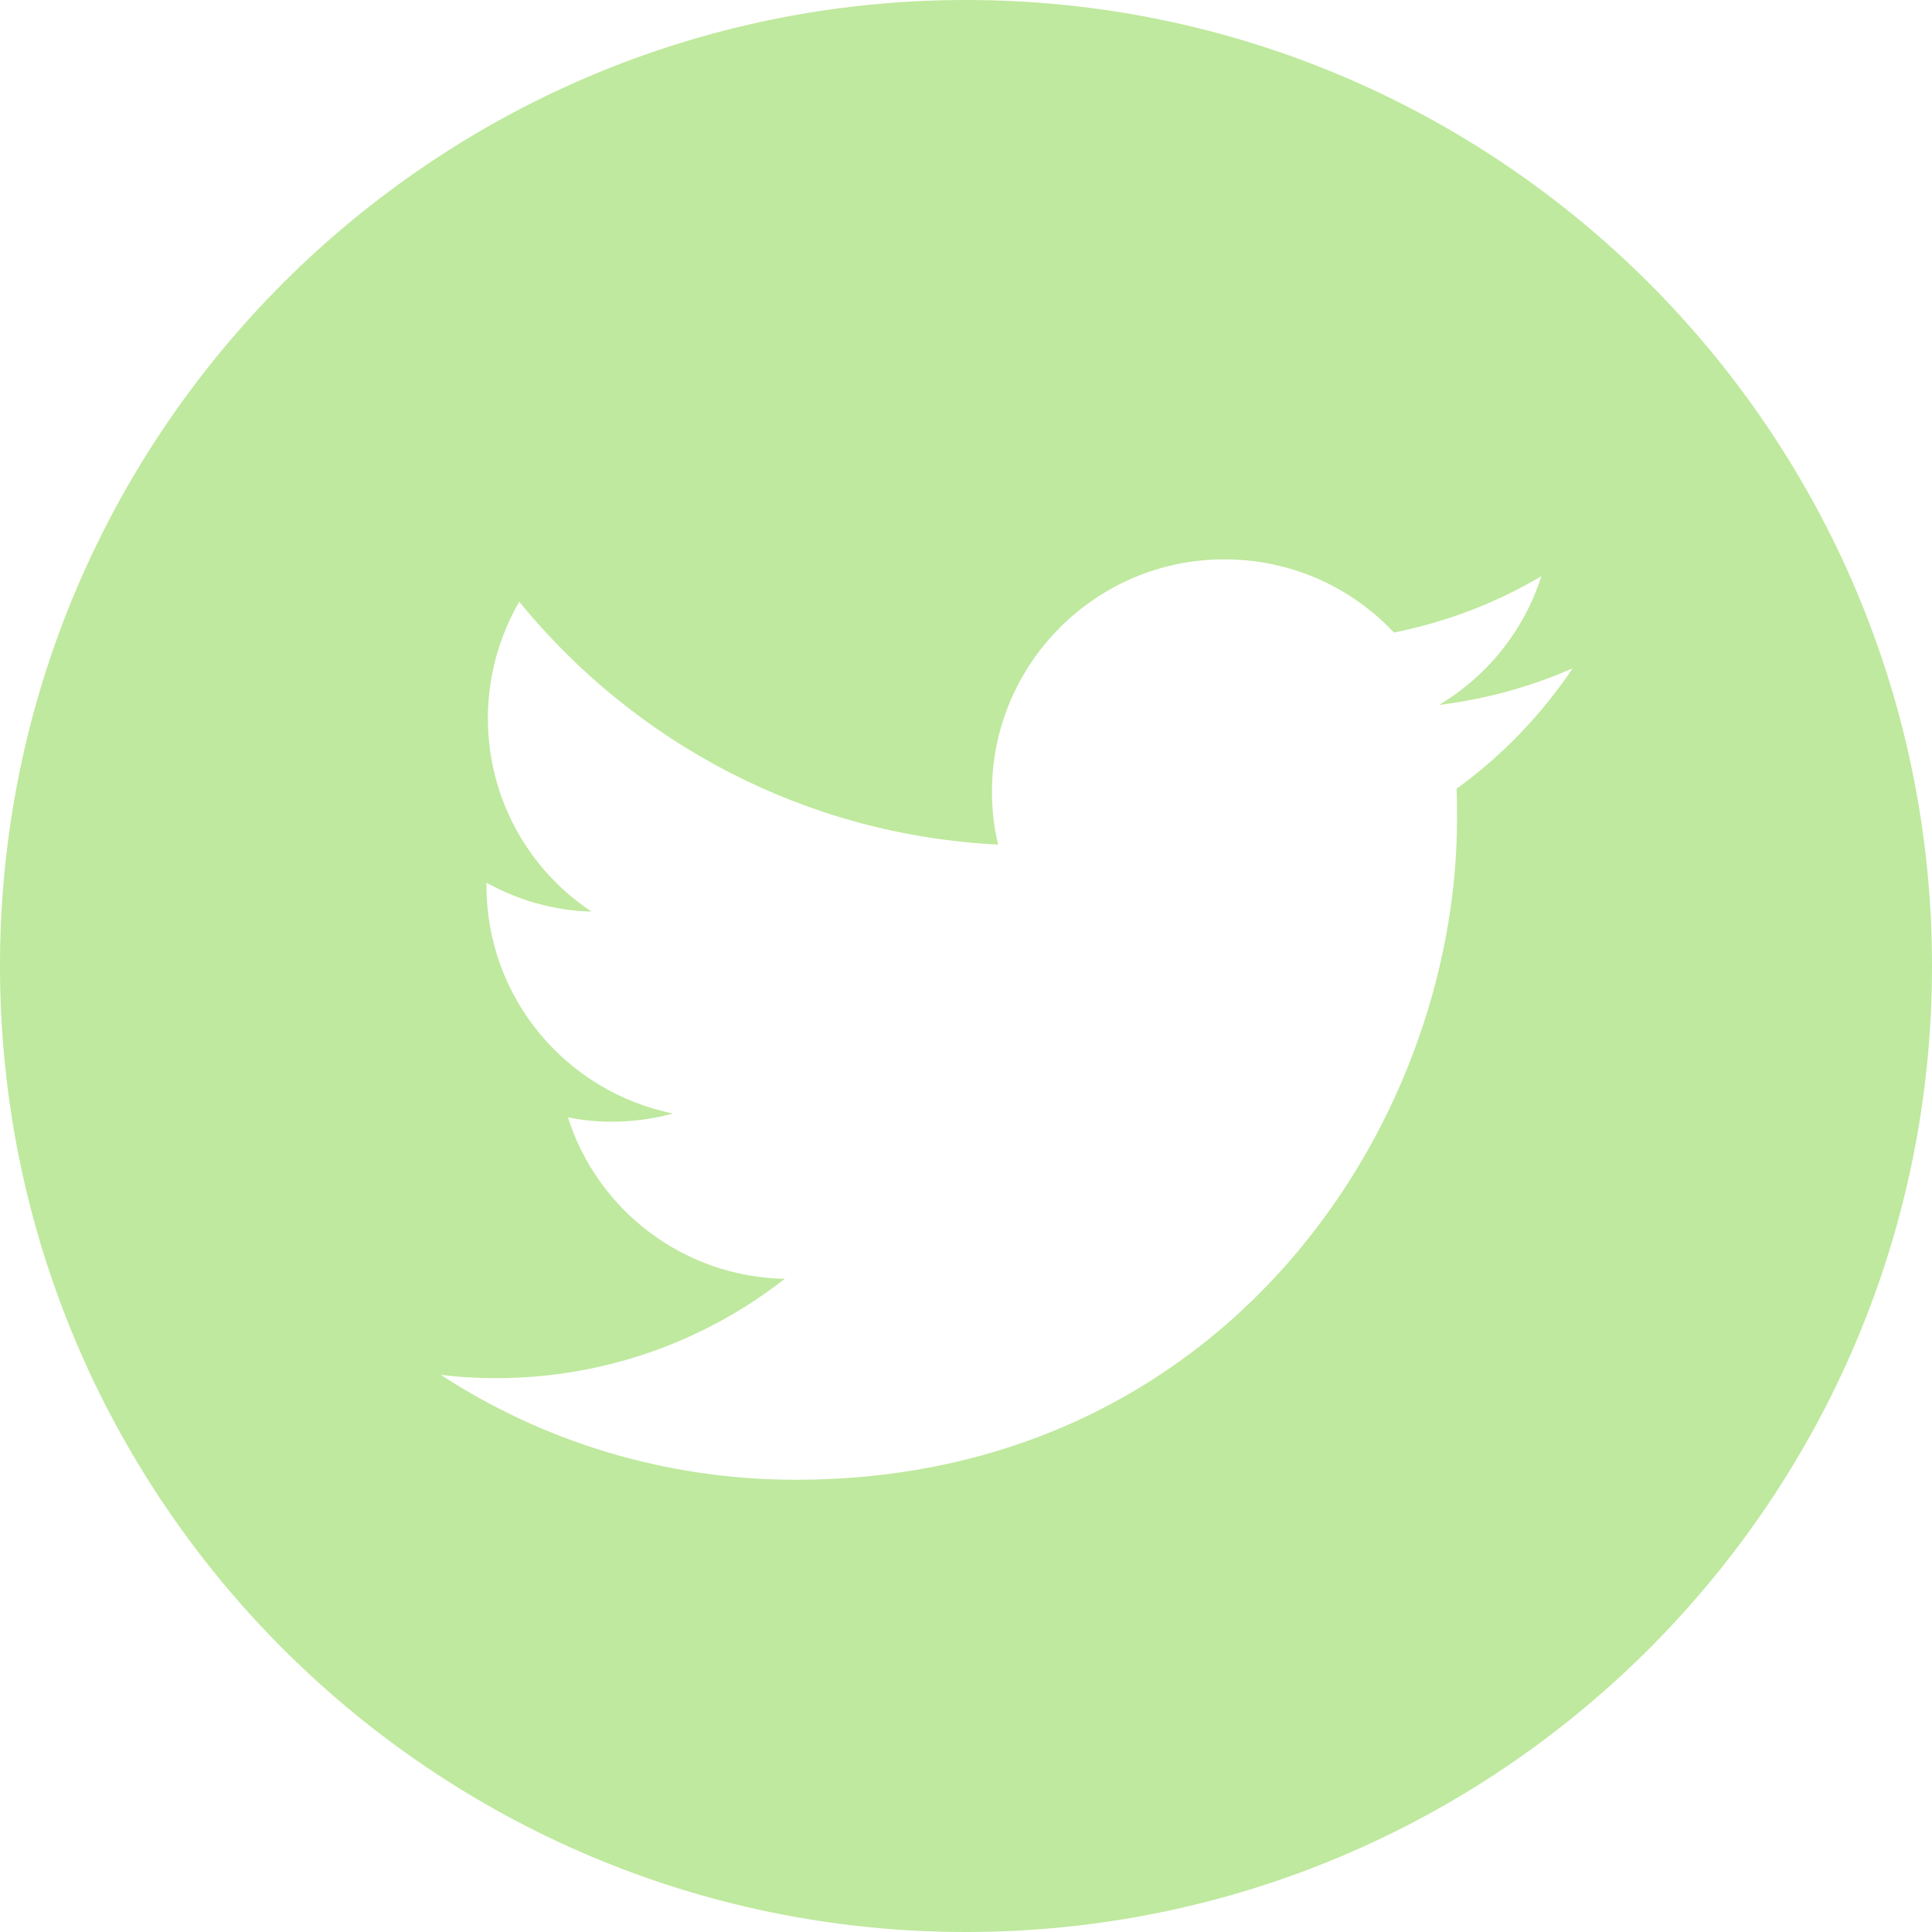
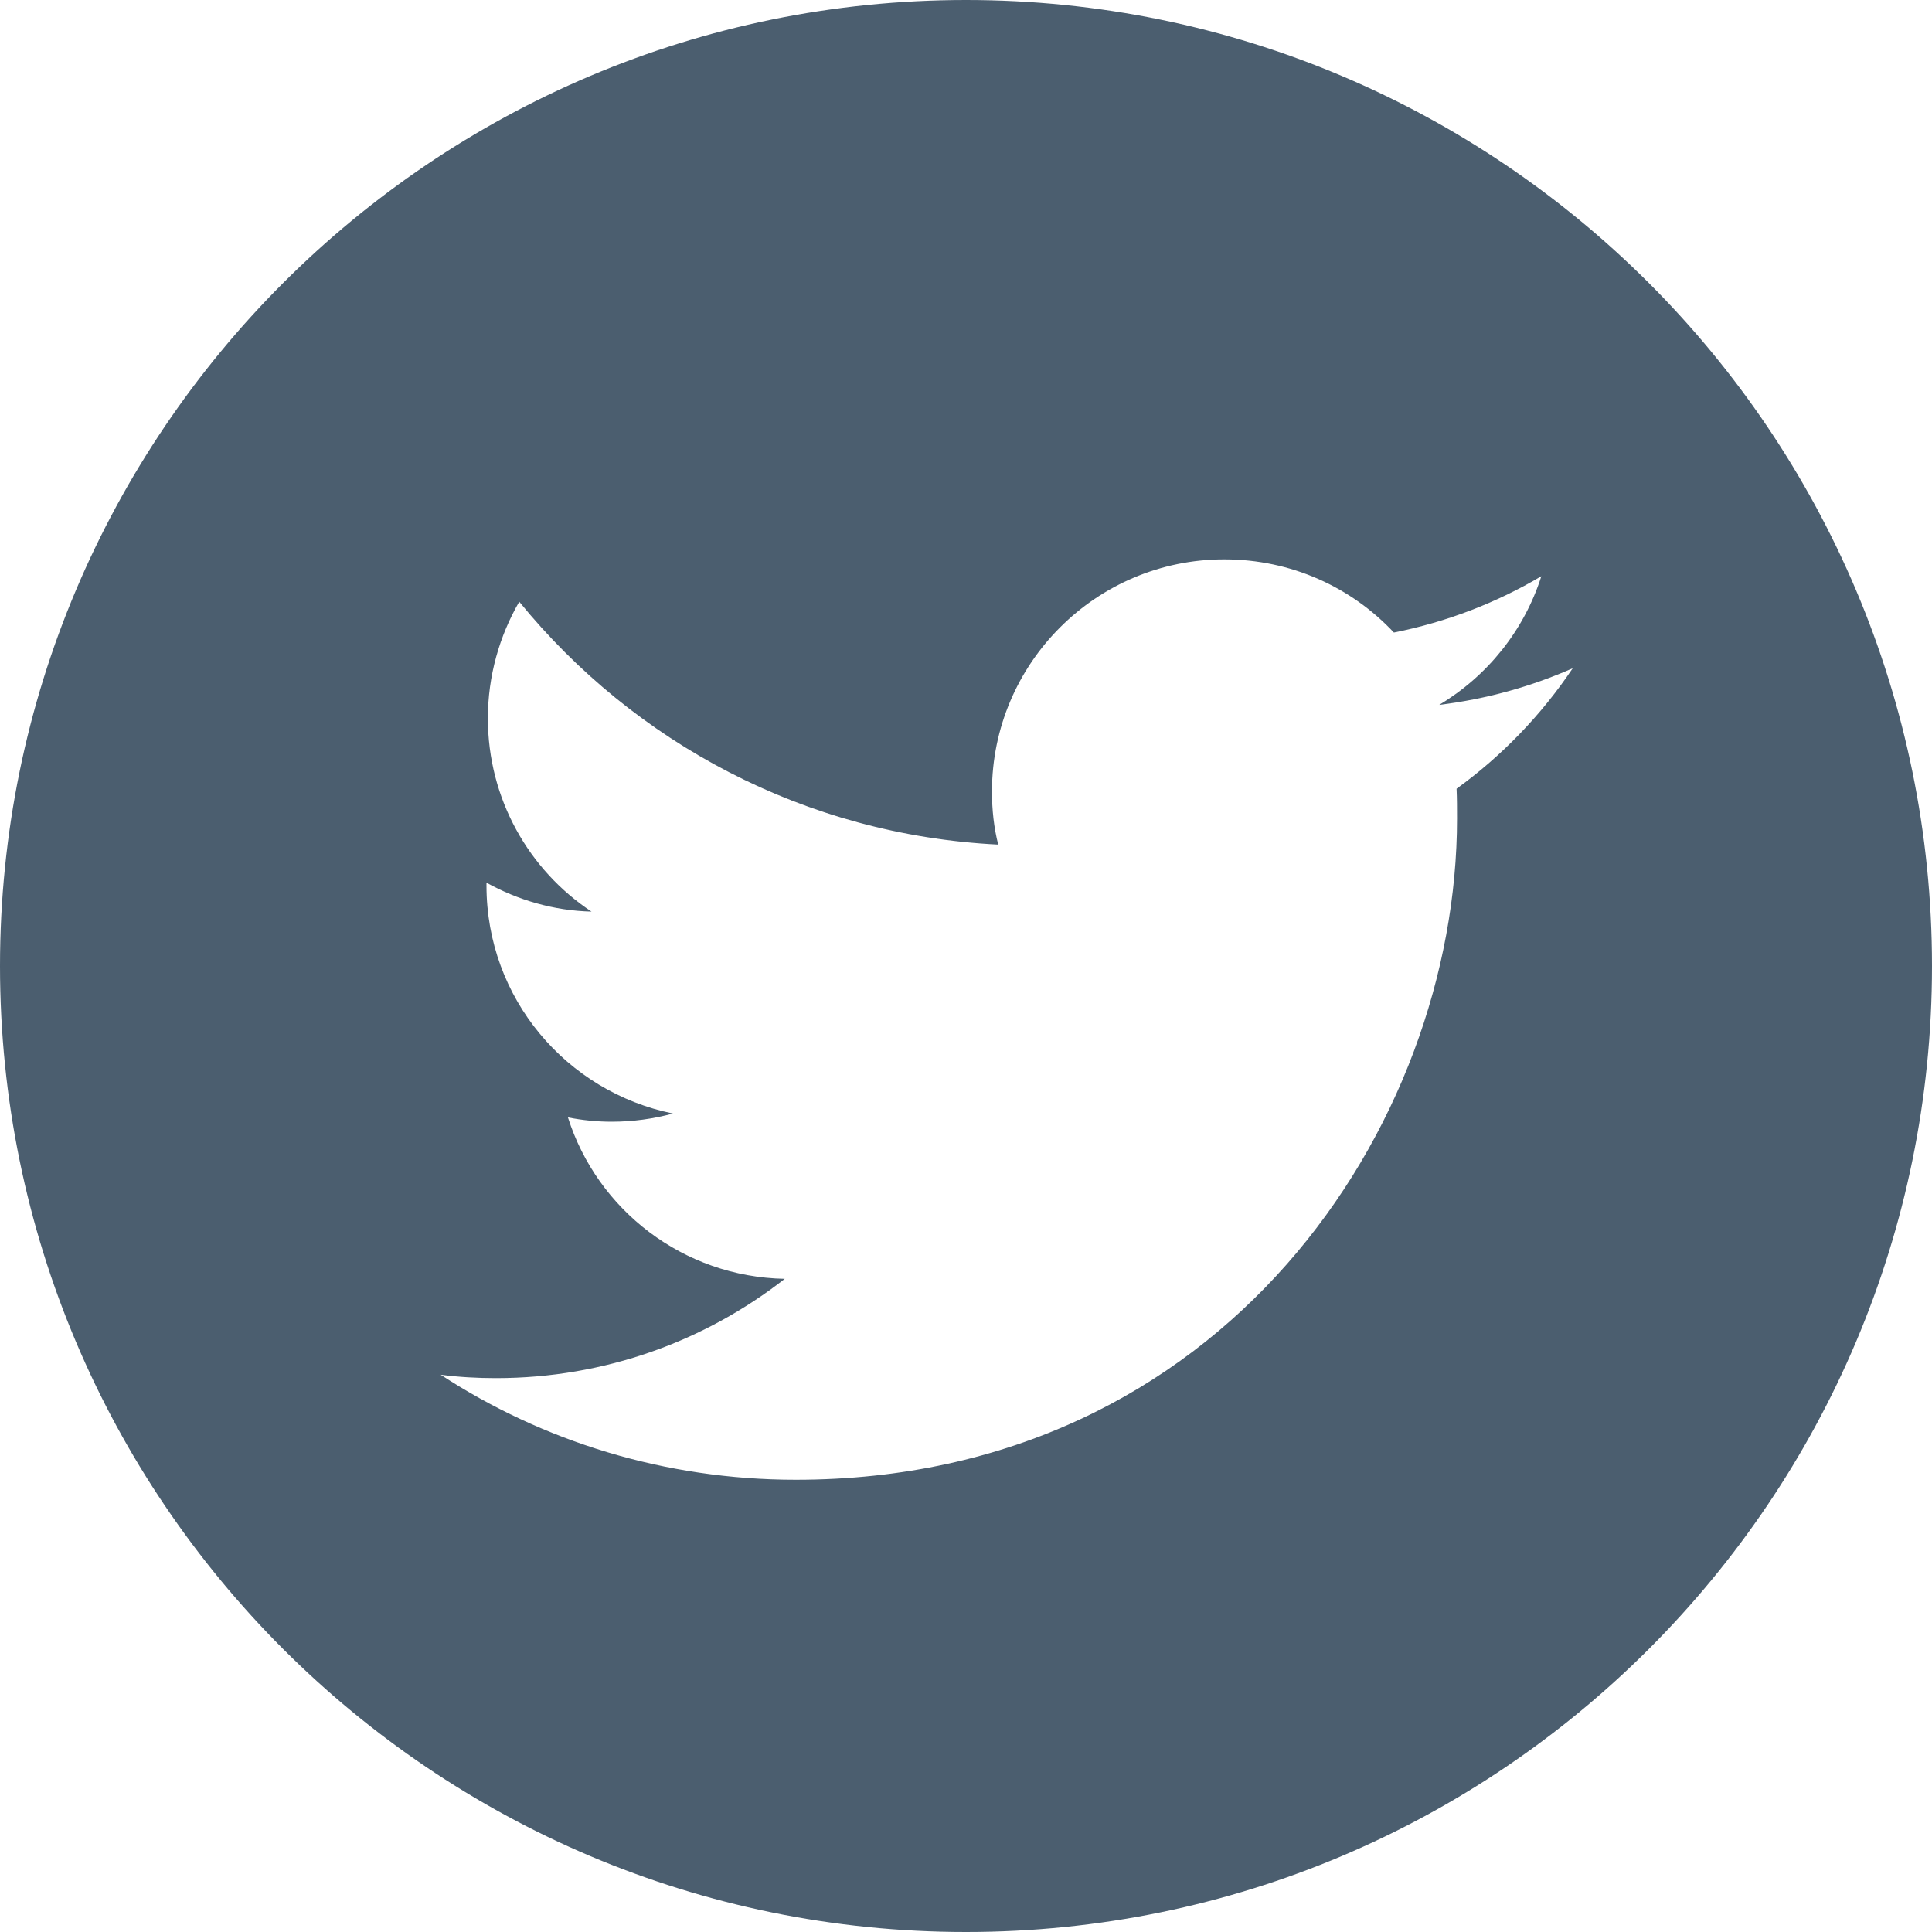
<svg xmlns="http://www.w3.org/2000/svg" width="25" height="25" viewBox="0 0 25 25" fill="none">
-   <path fill-rule="evenodd" clip-rule="evenodd" d="M12.5 0C19.399 0 25 5.601 25 12.5C25 19.399 19.399 25 12.5 25C5.601 25 0 19.399 0 12.5C0 5.601 5.601 0 12.5 0ZM10.298 19.148C15.83 19.148 18.854 14.565 18.854 10.592C18.854 10.462 18.854 10.331 18.848 10.206C19.434 9.782 19.945 9.252 20.351 8.647C19.814 8.884 19.235 9.046 18.623 9.121C19.247 8.747 19.721 8.16 19.945 7.456C19.366 7.799 18.723 8.048 18.037 8.185C17.488 7.599 16.709 7.238 15.842 7.238C14.183 7.238 12.836 8.585 12.836 10.243C12.836 10.48 12.861 10.711 12.917 10.929C10.417 10.805 8.203 9.607 6.719 7.786C6.463 8.229 6.313 8.747 6.313 9.295C6.313 10.337 6.844 11.26 7.654 11.796C7.162 11.784 6.7 11.646 6.295 11.422V11.459C6.295 12.919 7.33 14.128 8.708 14.409C8.459 14.477 8.191 14.515 7.916 14.515C7.723 14.515 7.536 14.496 7.349 14.459C7.729 15.656 8.839 16.523 10.155 16.548C9.126 17.352 7.829 17.833 6.419 17.833C6.176 17.833 5.939 17.82 5.702 17.789C7.018 18.649 8.602 19.148 10.298 19.148Z" fill="#BFE99E" />
+   <path fill-rule="evenodd" clip-rule="evenodd" d="M12.5 0C19.399 0 25 5.601 25 12.5C25 19.399 19.399 25 12.5 25C5.601 25 0 19.399 0 12.5C0 5.601 5.601 0 12.5 0ZM10.298 19.148C15.83 19.148 18.854 14.565 18.854 10.592C18.854 10.462 18.854 10.331 18.848 10.206C19.434 9.782 19.945 9.252 20.351 8.647C19.814 8.884 19.235 9.046 18.623 9.121C19.247 8.747 19.721 8.16 19.945 7.456C19.366 7.799 18.723 8.048 18.037 8.185C17.488 7.599 16.709 7.238 15.842 7.238C14.183 7.238 12.836 8.585 12.836 10.243C12.836 10.48 12.861 10.711 12.917 10.929C10.417 10.805 8.203 9.607 6.719 7.786C6.463 8.229 6.313 8.747 6.313 9.295C6.313 10.337 6.844 11.26 7.654 11.796C7.162 11.784 6.7 11.646 6.295 11.422V11.459C6.295 12.919 7.33 14.128 8.708 14.409C8.459 14.477 8.191 14.515 7.916 14.515C7.723 14.515 7.536 14.496 7.349 14.459C7.729 15.656 8.839 16.523 10.155 16.548C9.126 17.352 7.829 17.833 6.419 17.833C6.176 17.833 5.939 17.82 5.702 17.789C7.018 18.649 8.602 19.148 10.298 19.148Z" fill="#4B5E6F" />
</svg>
